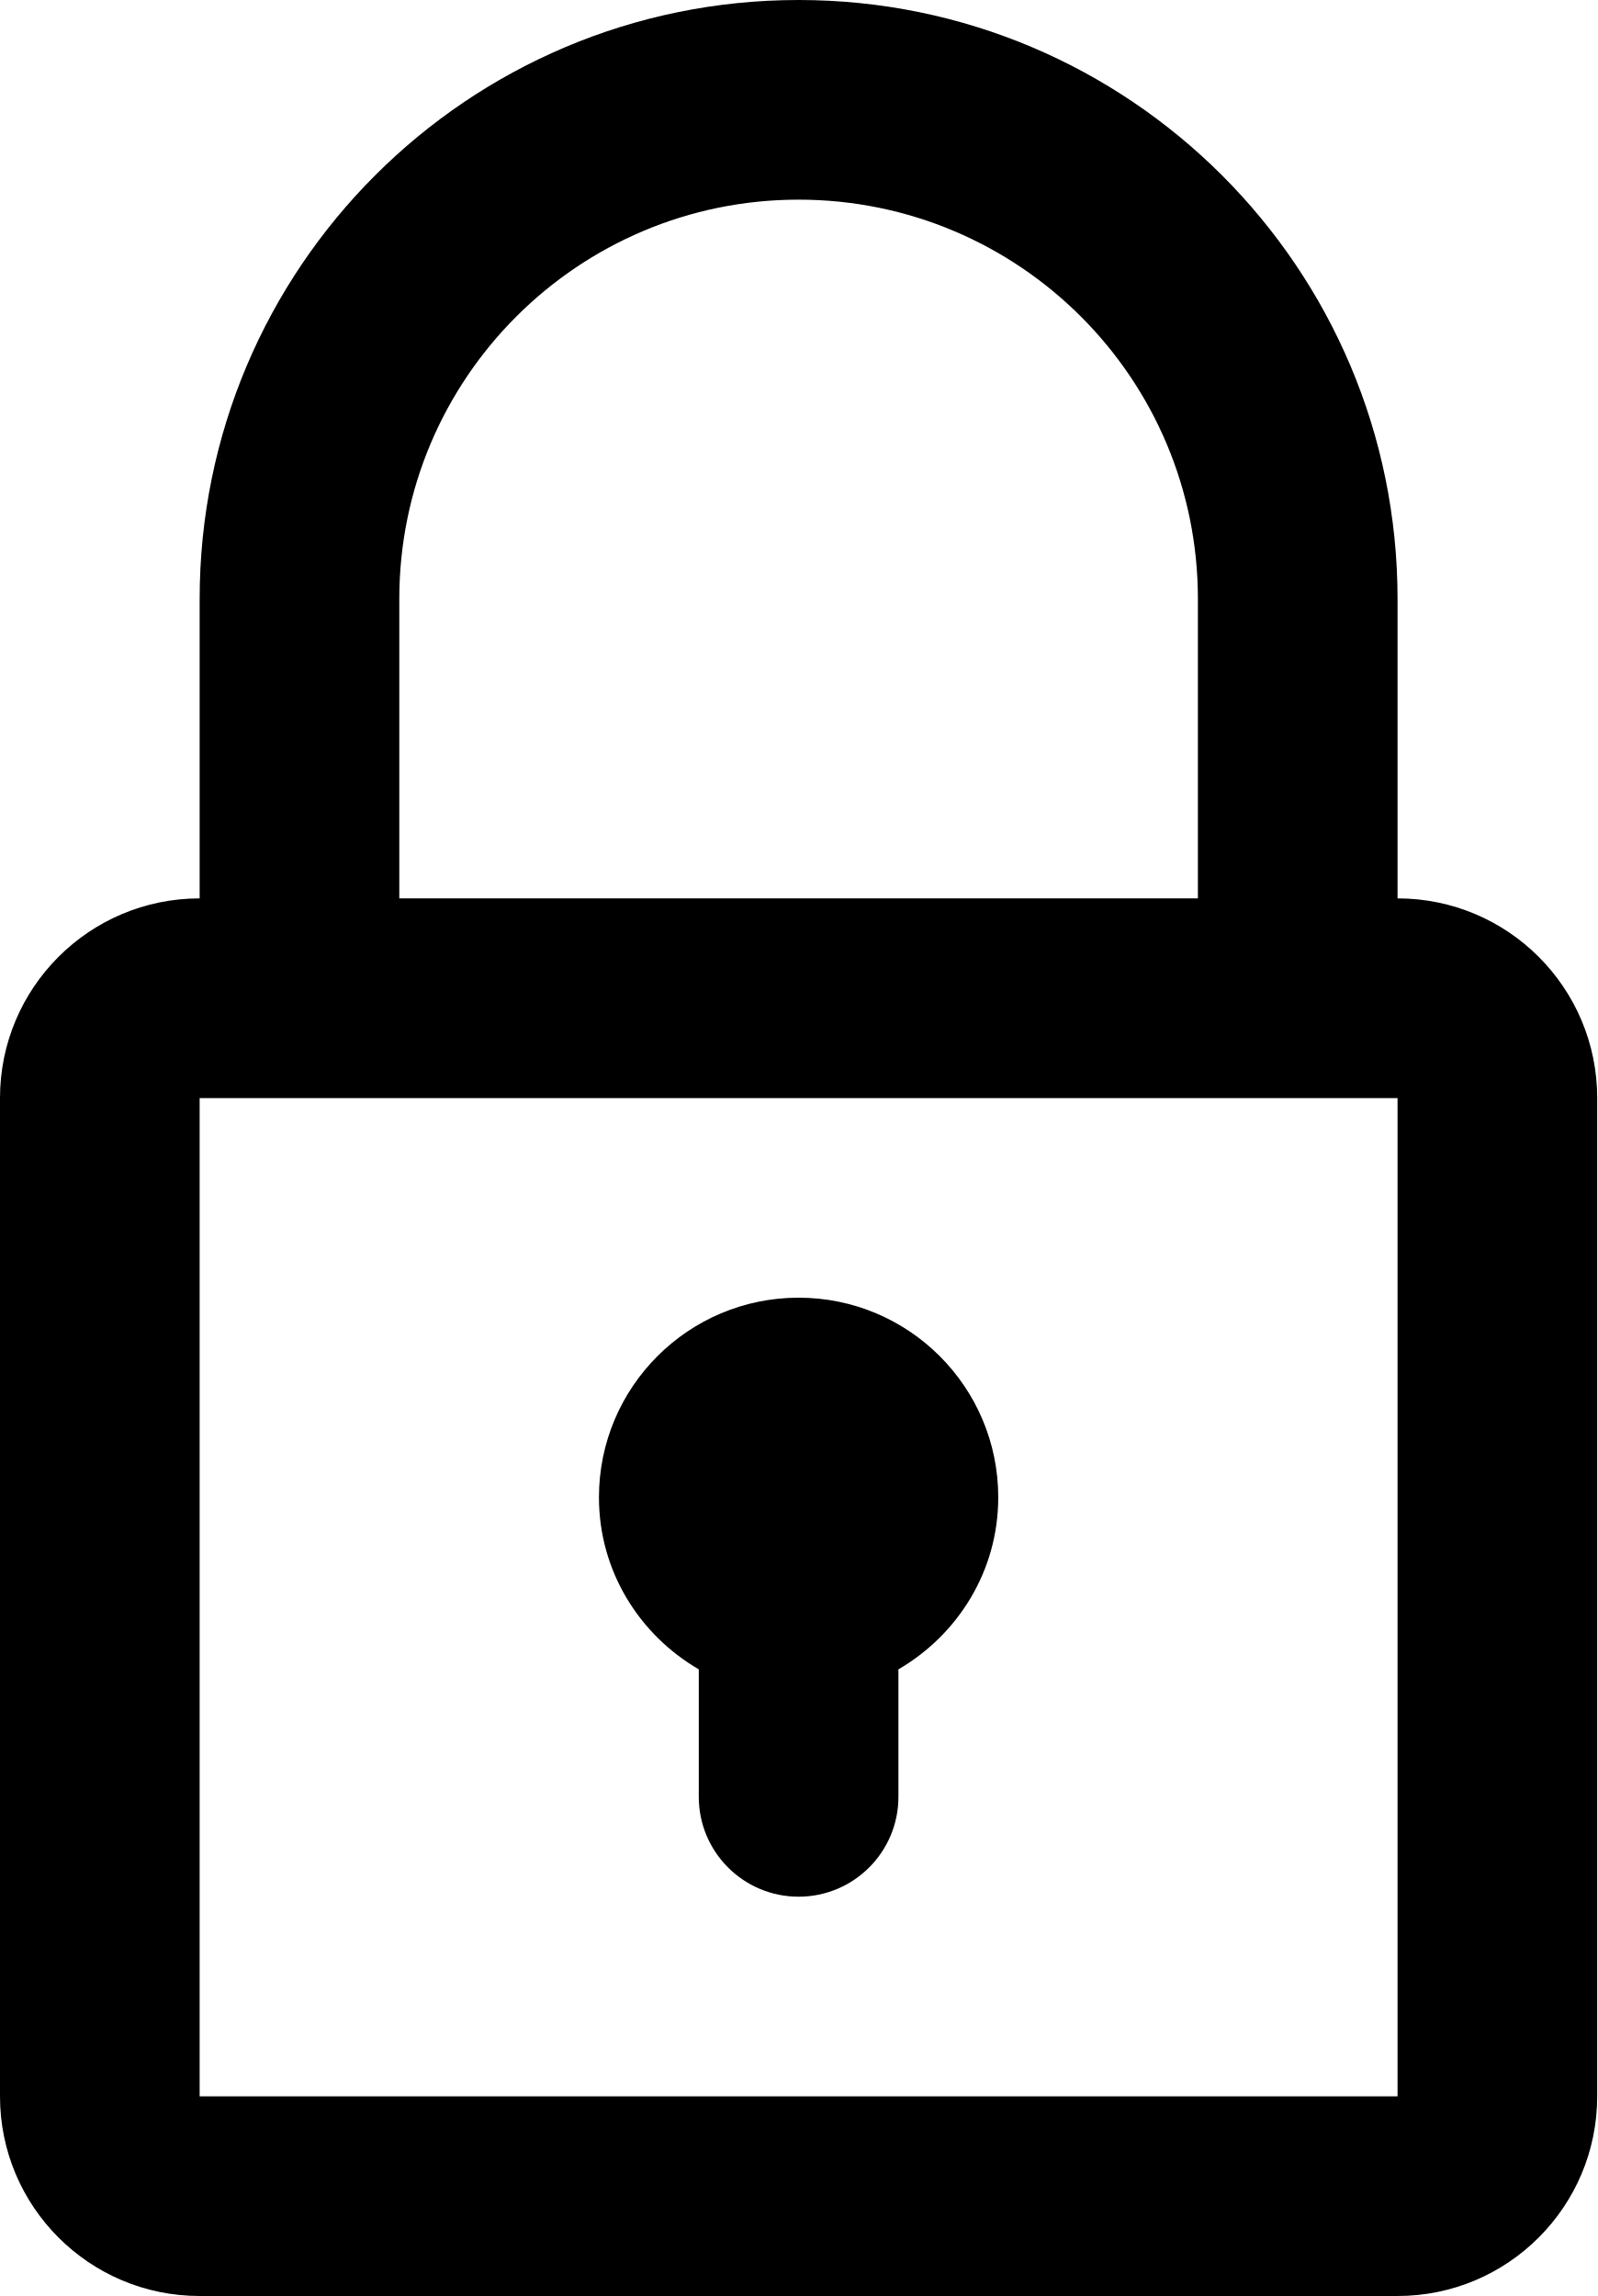
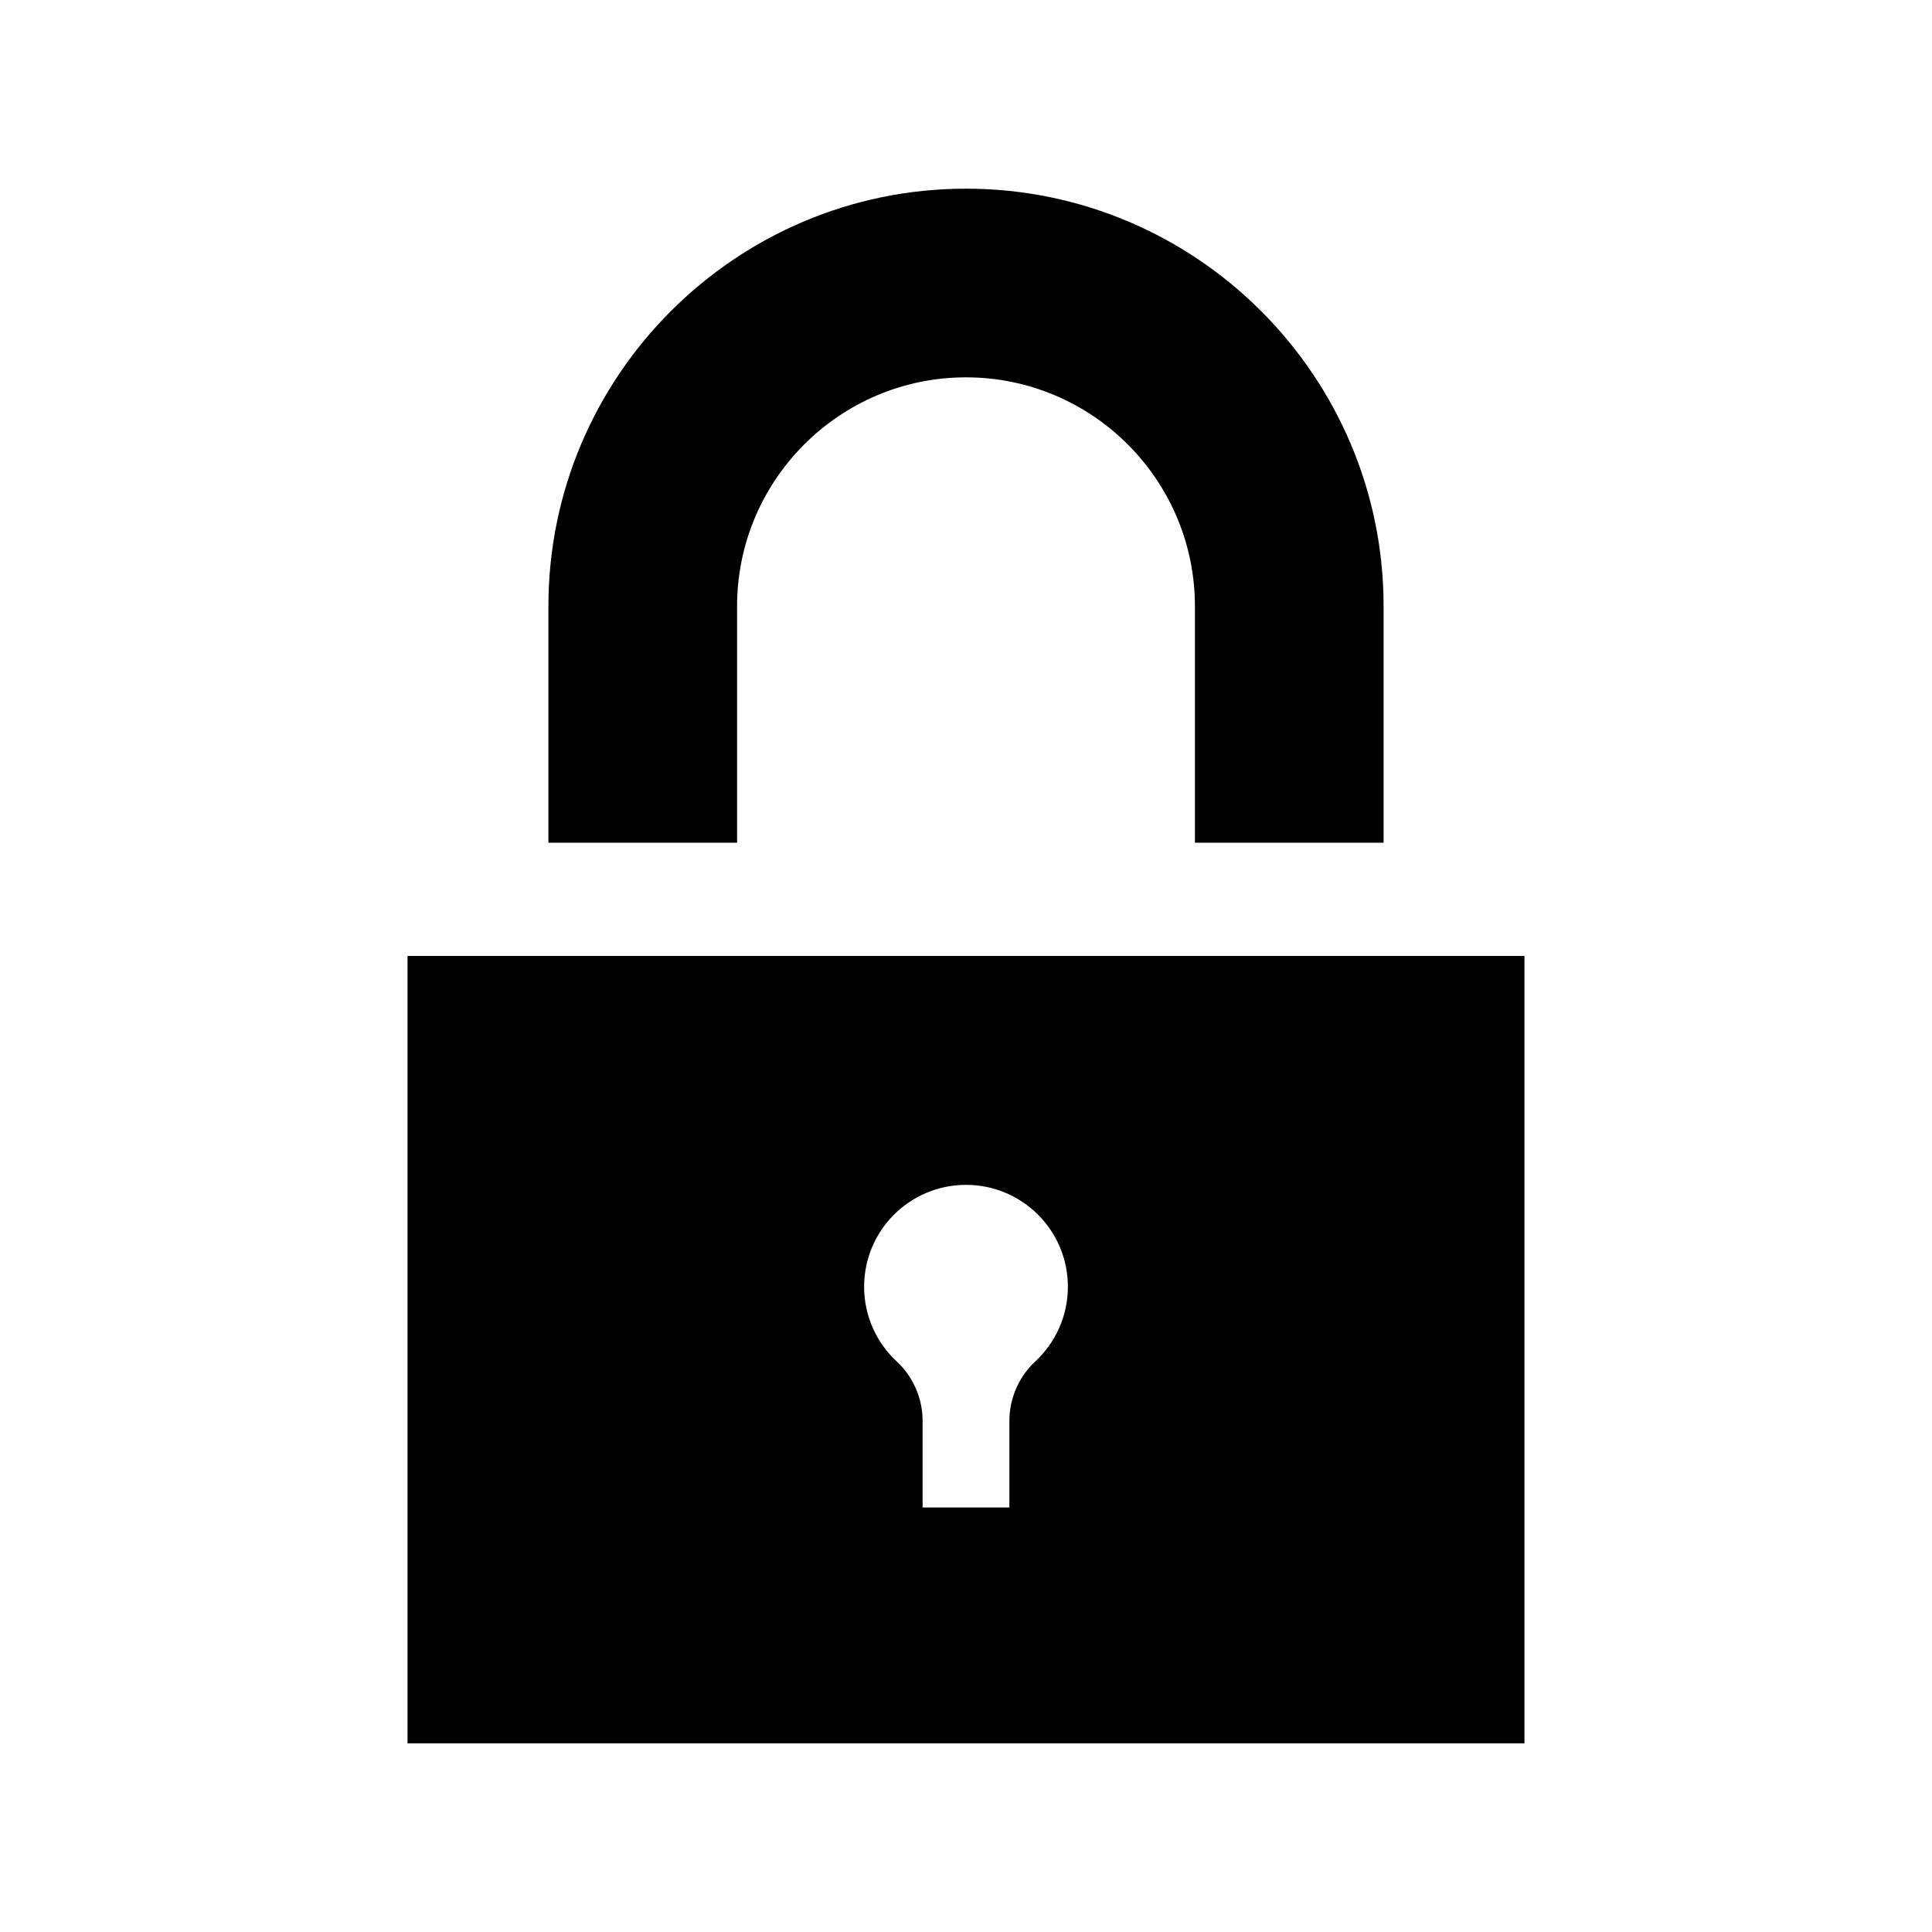
- <svg xmlns="http://www.w3.org/2000/svg" version="1.1" id="Capa_1" x="0px" y="0px" width="32px" height="46px" viewBox="0 0 32 46" style="enable-background:new 0 0 32 46;" xml:space="preserve">
-   <g id="_x32_37._Locked">
-     <g>
-       <path d="M28,17.999V12c0-6.628-5.373-12-12-12C9.372,0,4,5.372,4,12v5.999c-2.209,0-4,1.791-4,4V42c0,2.209,1.791,4,4,4h24    c2.209,0,4-1.791,4-4V21.999C32,19.79,30.209,17.999,28,17.999z M8,12c0-4.419,3.582-8,8-8s8,3.581,8,8v5.999H8V12z M28,42H4V22    h24V42z M14,33.445V36c0,1.104,0.896,2,2,2s2-0.896,2-2v-2.555c1.19-0.693,2-1.969,2-3.445c0-2.21-1.791-4.001-4-4.001    S12,27.79,12,30C12,31.477,12.81,32.752,14,33.445z" />
-     </g>
-   </g>
-   <g>
- </g>
-   <g>
- </g>
-   <g>
- </g>
-   <g>
- </g>
-   <g>
- </g>
-   <g>
- </g>
-   <g>
- </g>
-   <g>
- </g>
-   <g>
- </g>
-   <g>
- </g>
-   <g>
- </g>
-   <g>
- </g>
-   <g>
- </g>
-   <g>
- </g>
-   <g>
- </g>
+ <svg xmlns="http://www.w3.org/2000/svg" version="1.1" x="0px" y="0px" width="512px" height="512px" viewBox="0 0 512 512" enable-background="new 0 0 512 512" xml:space="preserve">
+   <path id="lock-3-icon" d="M195.334,223.333h-50v-62.666C145.334,99.645,194.979,50,256,50c61.022,0,110.667,49.645,110.667,110.667  v62.666h-50v-62.666C316.667,127.215,289.452,100,256,100c-33.451,0-60.666,27.215-60.666,60.667V223.333z M404,253.333V462H108  V253.333H404z M283,341c0-14.912-12.088-27-27-27s-27,12.088-27,27c0,7.811,3.317,14.844,8.619,19.773  c4.385,4.075,6.881,9.8,6.881,15.785V399.5h23v-22.941c0-5.989,2.494-11.708,6.881-15.785C279.683,355.844,283,348.811,283,341z" />
</svg>
